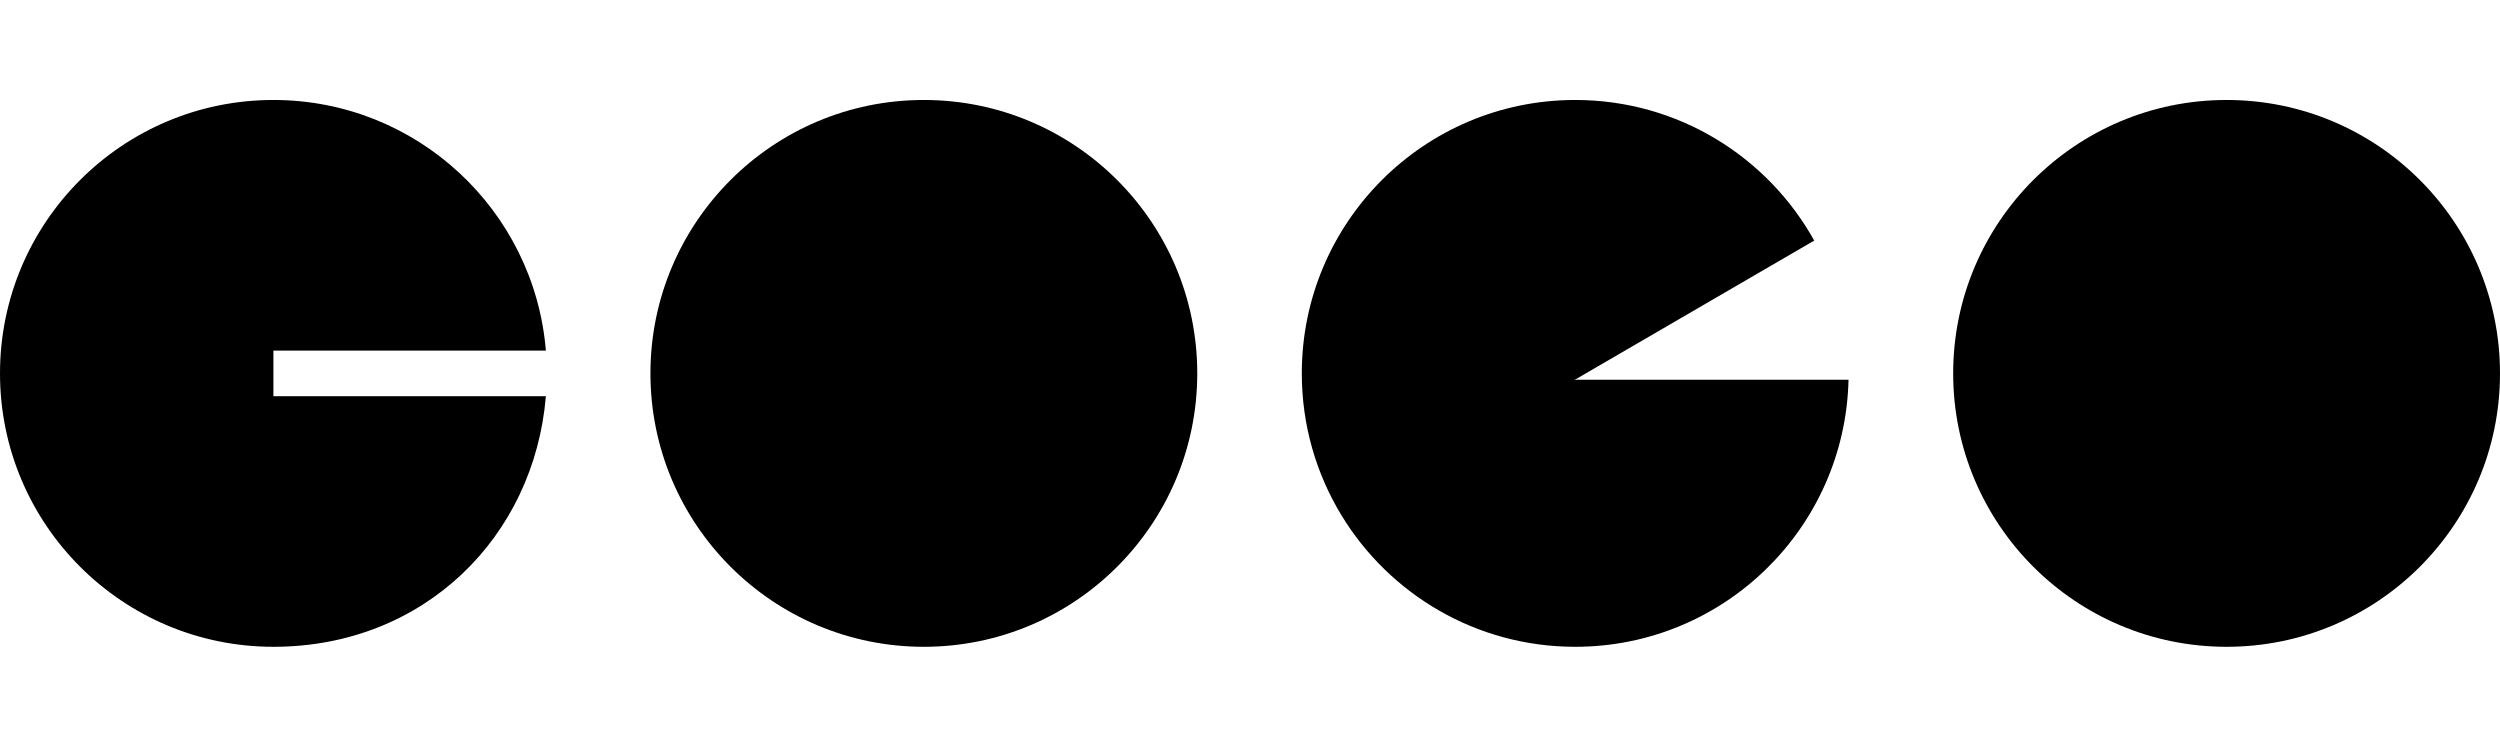
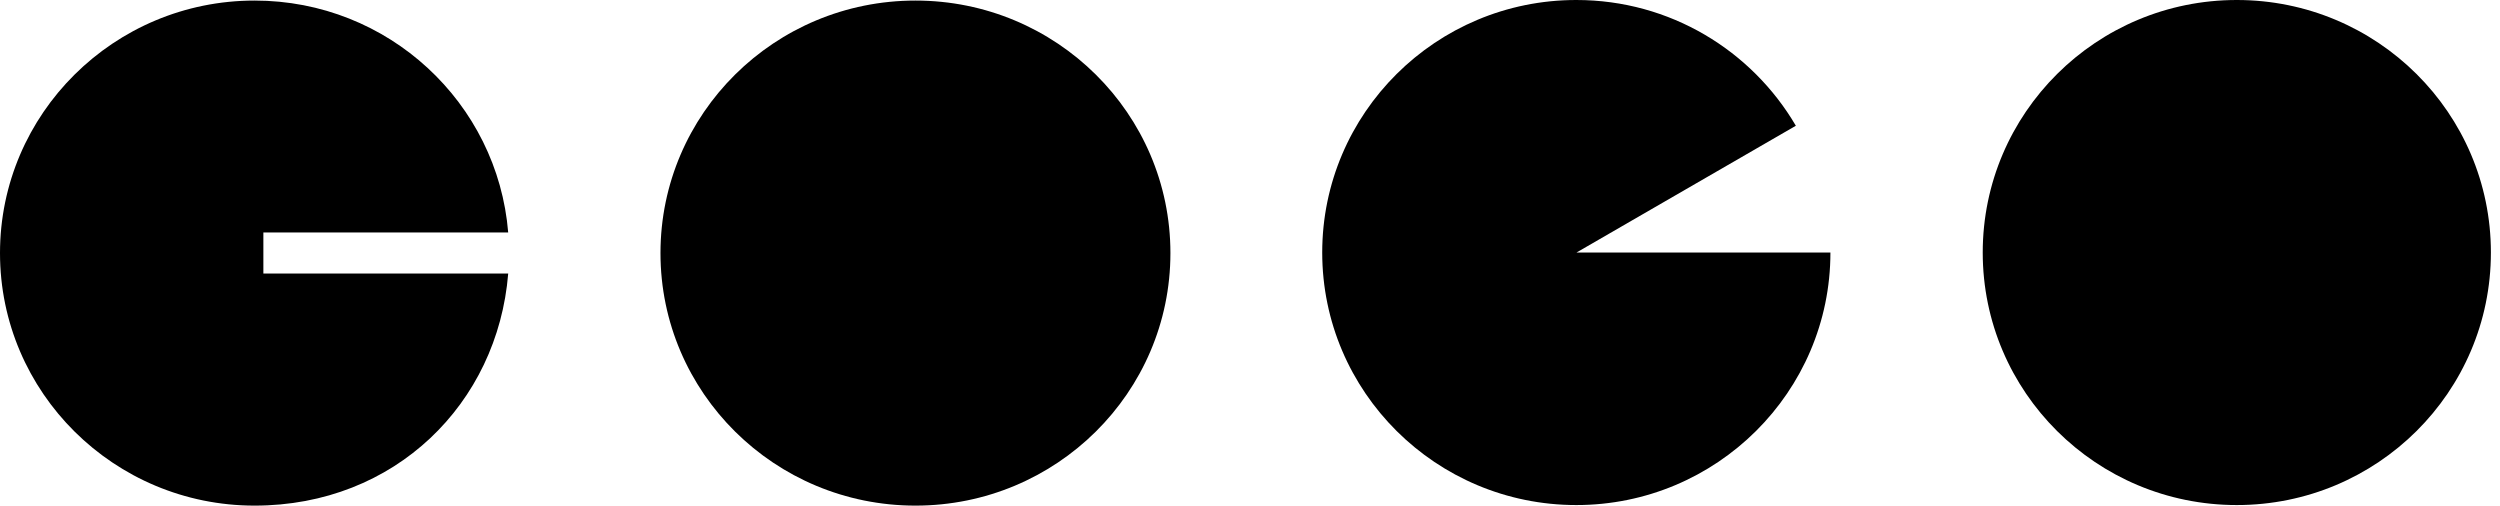
- <svg xmlns="http://www.w3.org/2000/svg" id="_레이어_1" data-name="레이어 1" viewBox="0 0 822.94 245.83">
-   <defs>
-     <style>
-       .cls-1 {
-         fill: none;
-       }
- 
-       .cls-1, .cls-2 {
-         stroke-width: 0px;
-       }
- 
-       .cls-2 {
-         fill: #000;
-       }
-     </style>
-   </defs>
-   <circle class="cls-2" cx="732.94" cy="122.91" r="90" />
-   <circle class="cls-2" cx="304.11" cy="122.91" r="90" />
-   <path class="cls-2" d="M90,130.41v-15h89.69c-3.81-46.2-42.51-82.5-89.69-82.5C40.29,32.91,0,73.21,0,122.91s40.29,90,90,90,85.87-36.3,89.69-82.5h-89.69Z" />
-   <g>
-     <path class="cls-1" d="M608.5,124.99c.02-.69.03-1.38.03-2.08,0-15.87-4.11-30.77-11.32-43.72l-78.77,45.8h90.07Z" />
-     <path class="cls-2" d="M497.01,124.99l-55.41,44.67c15.79,25.94,44.34,43.25,76.92,43.25,49.01,0,88.87-39.18,89.97-87.92h-111.49Z" />
-     <path class="cls-2" d="M518.43,124.99l78.77-45.8c-15.37-27.6-44.84-46.28-78.68-46.28-49.71,0-90,40.29-90,90,0,17.12,4.78,33.12,13.08,46.75l76.83-44.67Z" />
-   </g>
+ <svg xmlns="http://www.w3.org/2000/svg" width="89" height="18" viewBox="0 0 89 18" fill="none">
+   <path d="M32.59 18C37.603 18 41.667 13.975 41.667 9.01C41.667 4.045 37.603 0.02 32.59 0.02C27.577 0.02 23.513 4.045 23.513 9.01C23.513 13.975 27.577 18 32.59 18Z" fill="black" />
+   <path d="M18.092 8.281C17.716 3.659 13.825 0.02 9.063 0.02C4.062 0.02 0 4.049 0 9.01C0 13.971 4.062 18 9.063 18C14.065 18 17.716 14.361 18.092 9.739H9.376V8.275H18.092V8.281Z" fill="black" />
+   <path d="M79.63 17.98C84.626 17.98 88.676 13.955 88.676 8.99C88.676 4.025 84.626 0 79.63 0C74.635 0 70.585 4.025 70.585 8.99C70.585 13.955 74.635 17.98 79.63 17.98Z" fill="black" />
+   <path d="M63.935 4.481C62.366 1.802 59.455 0 56.117 0C51.12 0 47.071 4.029 47.071 8.99C47.071 13.951 51.125 17.98 56.117 17.98C61.109 17.98 65.163 13.951 65.163 8.99H56.123L63.935 4.475V4.481Z" fill="black" />
</svg>
